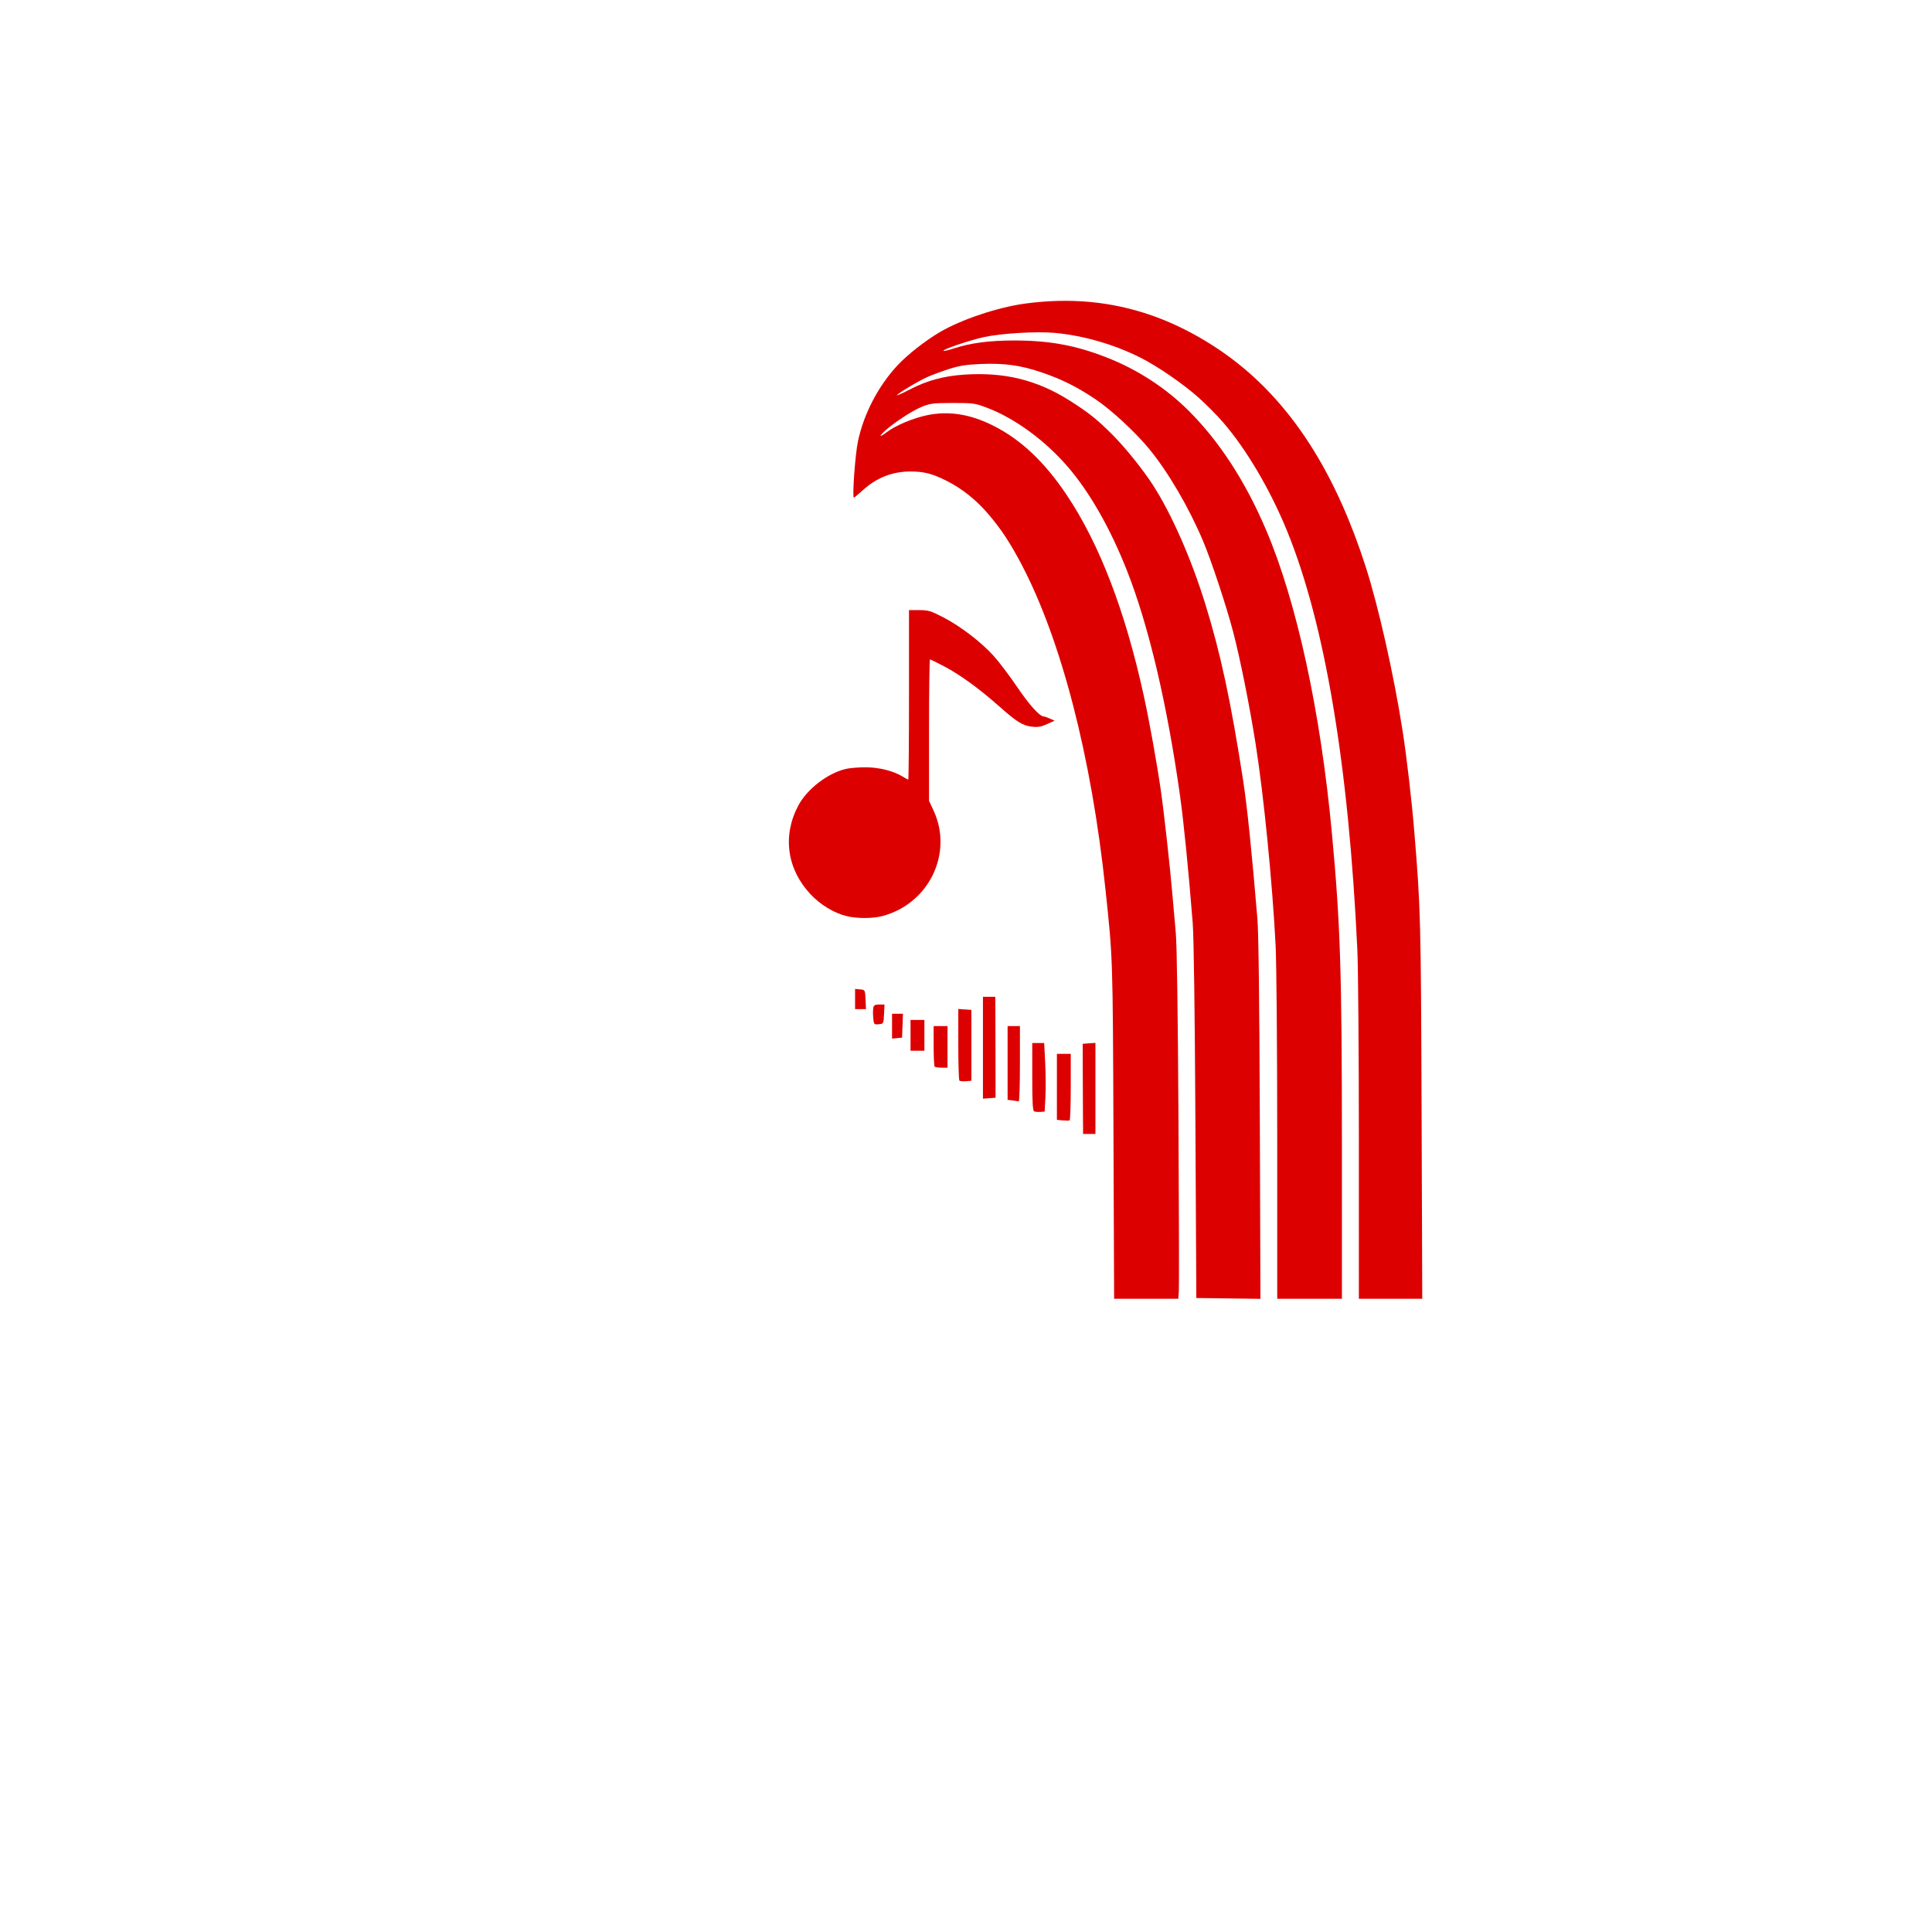
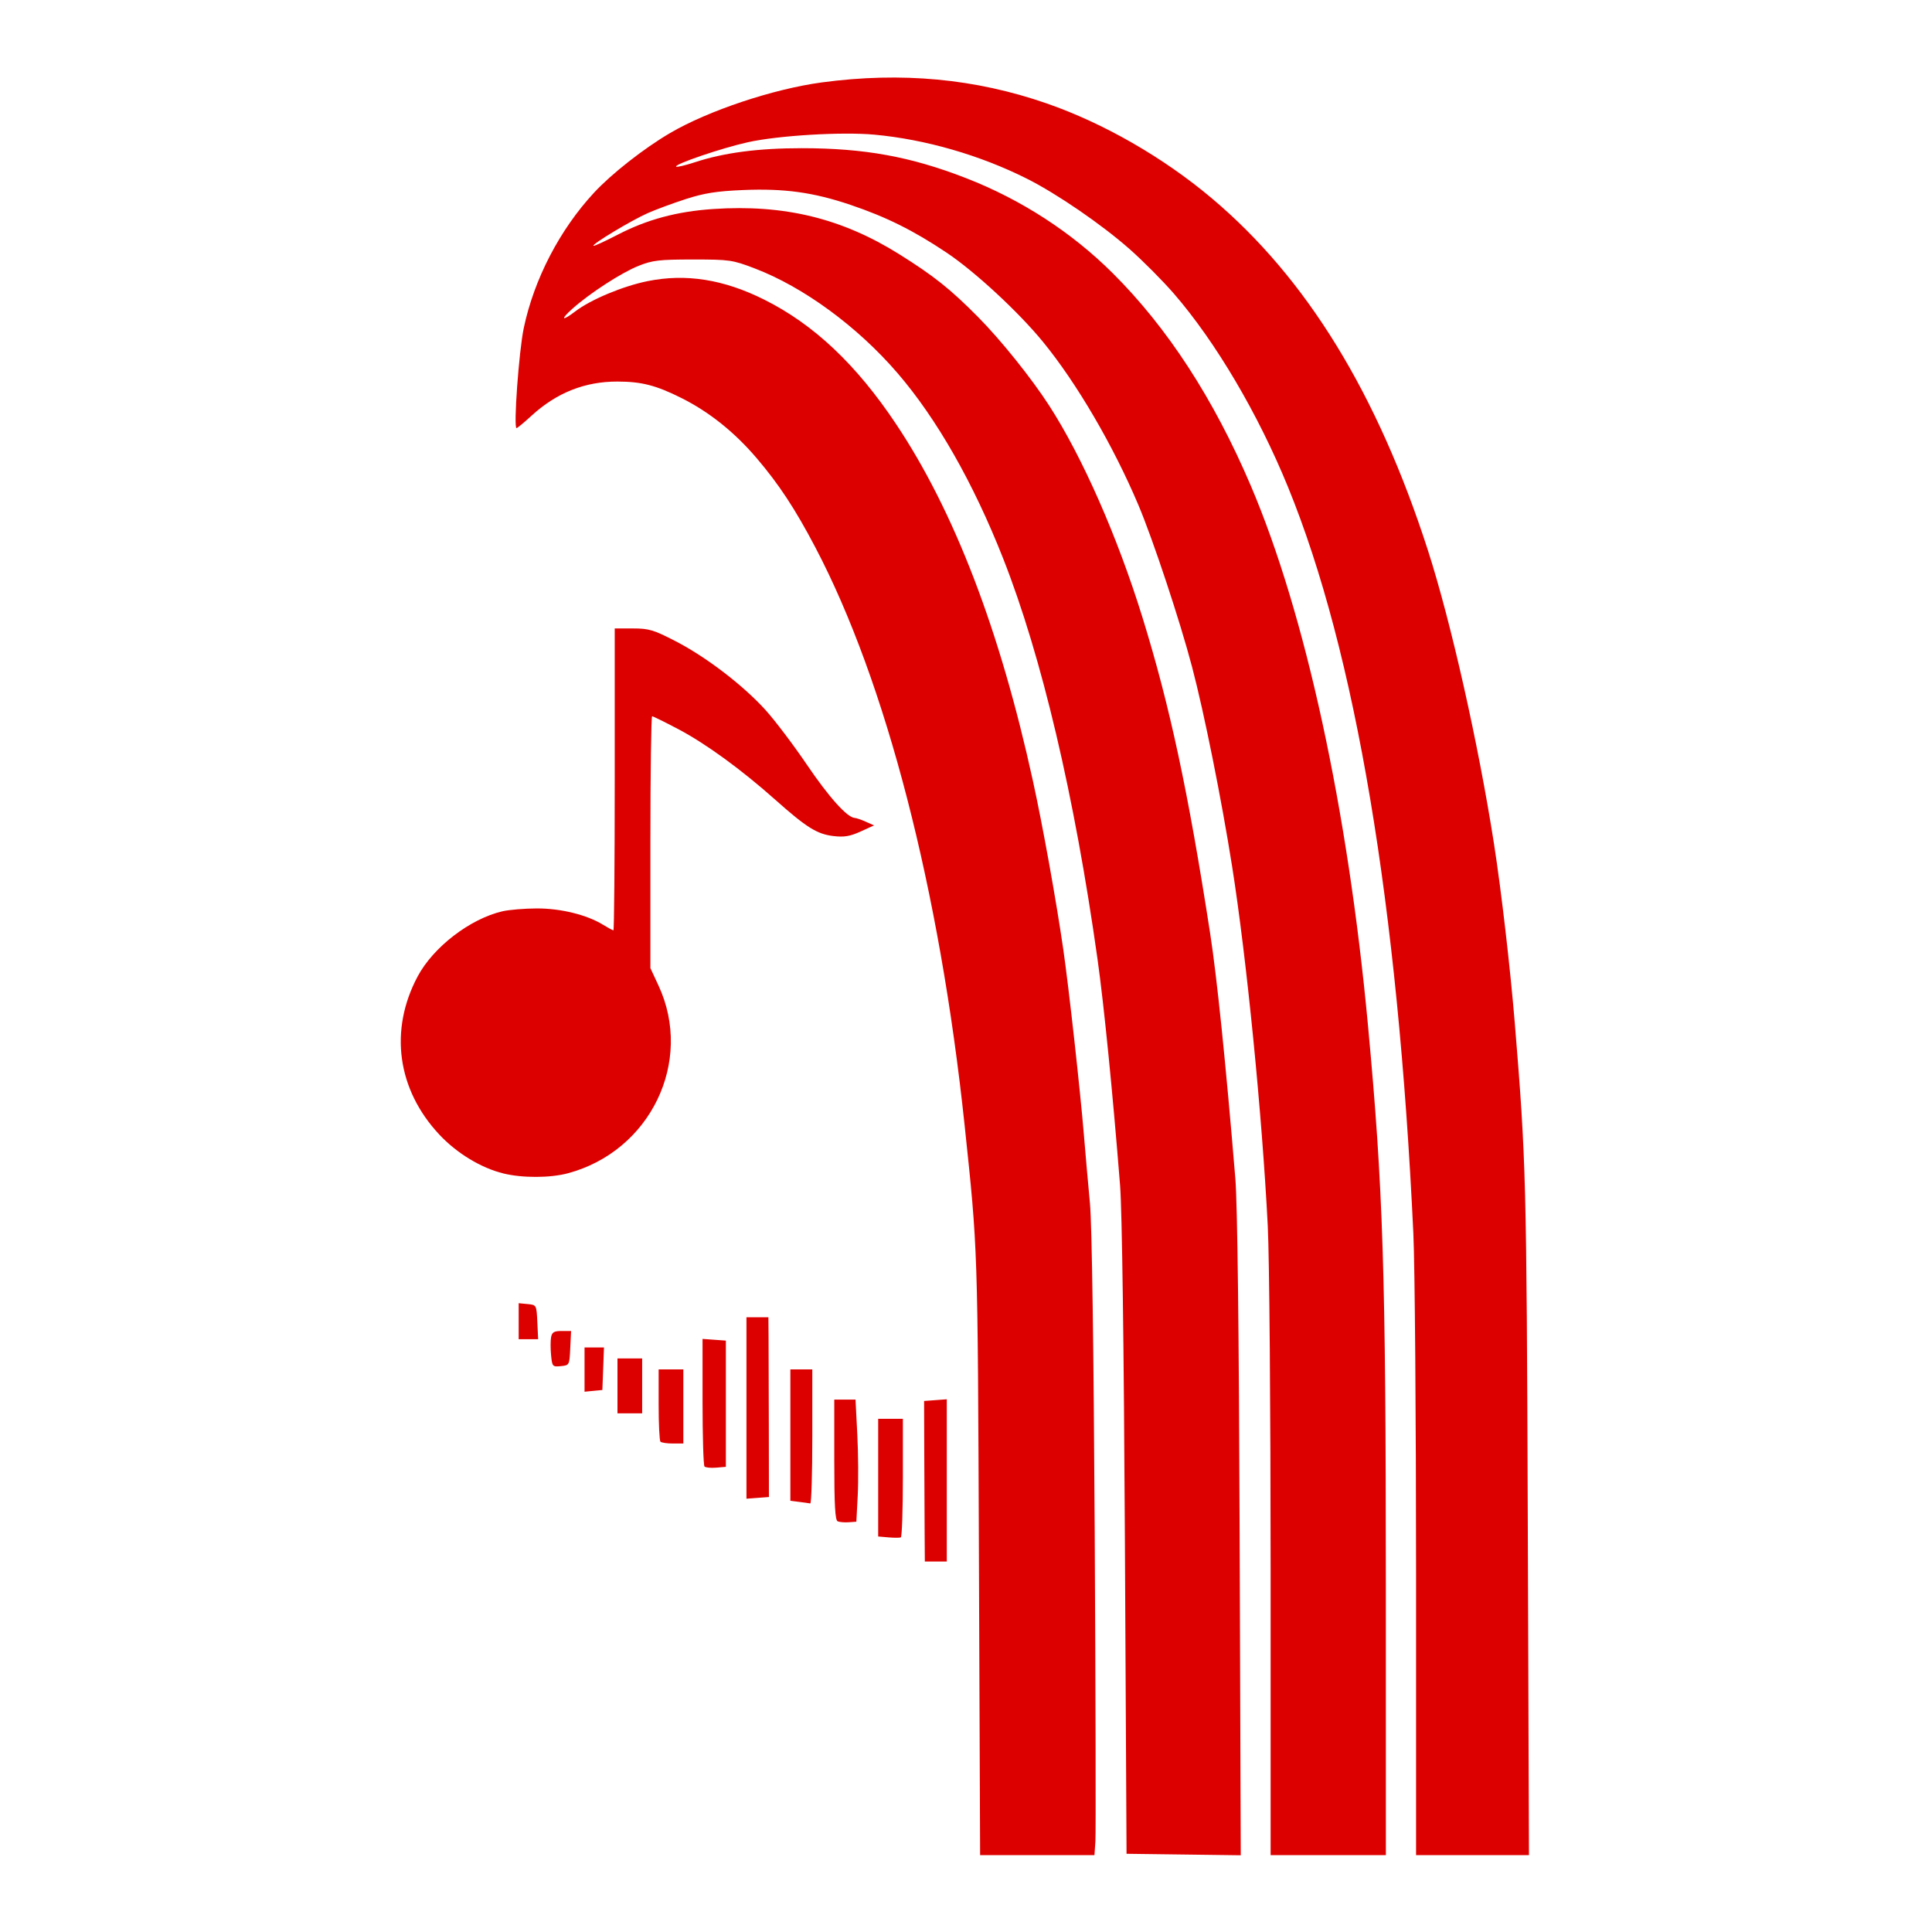
- <svg xmlns="http://www.w3.org/2000/svg" width="1024" height="1024" viewBox="0 0 1254 1254" role="img" aria-labelledby="title desc">
+ <svg xmlns="http://www.w3.org/2000/svg" width="1024" height="1024" viewBox="366 167 704 704" role="img" aria-labelledby="title desc">
  <g fill="#DD0000" fill-rule="evenodd">
    <g id="hair">
      <path id="hair-1" d="M 722.709 734.25 C 722.258 620.56 722.331 622.761 717.492 577 C 708.424 491.263 688.84 415.455 663.095 366.439 C 655.739 352.433 649.817 343.435 641.681 333.9 C 633.614 324.445 624.412 317.092 614.339 312.049 C 605.062 307.406 599.811 306.053 591 306.036 C 579.102 306.013 568.771 310.127 559.632 318.526 C 556.954 320.987 554.523 323 554.228 323 C 553.054 323 555.078 294.939 556.861 286.5 C 560.63 268.662 569.947 250.719 582.445 237.228 C 588.858 230.307 600.632 221.07 610.163 215.484 C 624.101 207.315 647.814 199.403 665.467 197.03 C 694.49 193.13 721.383 195.642 747.408 204.684 C 768.175 211.898 789.863 224.354 807.5 239.196 C 842.1 268.311 867.924 310.373 886.353 367.633 C 894.741 393.693 904.729 438.082 910.401 474.5 C 913.072 491.65 916.325 519.72 917.992 540 C 922.095 589.928 922.266 596.463 922.706 720.75 L 923.14 843 902.57 843 L 882 843 881.998 740.25 C 881.998 683.737 881.554 628.05 881.012 616.5 C 875.398 496.766 859.942 404.688 835.355 344.511 C 824.431 317.774 809.03 291.66 793.804 274.056 C 789.787 269.411 782.512 262.091 777.639 257.788 C 767.414 248.762 751.075 237.563 740.102 232.062 C 723.031 223.504 703.187 217.782 684.636 216.07 C 672.781 214.977 649.647 216.362 638.5 218.833 C 629.041 220.93 611.547 226.881 612.383 227.717 C 612.652 227.985 615.713 227.271 619.186 226.129 C 629.789 222.641 642.255 221 658.138 221 C 681.028 221 697.844 224.062 718 231.898 C 738.084 239.707 756.476 251.621 771.441 266.516 C 791.454 286.435 808.288 312.345 821.786 344 C 841.674 390.64 857.126 461.782 864.466 540.5 C 870.017 600.027 870.98 630.109 870.991 744.25 L 871 843 850 843 L 829 843 829 738.555 C 829 680.392 828.542 625.112 827.966 613.805 C 825.881 572.868 820.26 516.189 814.957 482.639 C 811.064 458.012 804.818 426.904 800.372 410 C 795.95 393.186 786.132 363.58 780.806 351 C 771.61 329.279 758.367 306.63 746.066 291.584 C 737.148 280.677 721.265 265.974 710.939 259.067 C 698.851 250.981 689.001 246.079 676 241.678 C 662.372 237.065 651.812 235.61 636.642 236.254 C 627.157 236.657 622.641 237.368 616.005 239.506 C 611.333 241.01 605.033 243.336 602.005 244.675 C 596.102 247.284 581.649 255.982 582.238 256.571 C 582.433 256.767 586.397 254.953 591.047 252.541 C 601.743 246.991 612.677 244.046 625.863 243.162 C 651.766 241.427 672.797 246.542 693.738 259.669 C 706.338 267.568 712.309 272.326 722.388 282.5 C 730.697 290.887 741.846 304.774 748.315 314.796 C 760.432 333.564 773.17 362.493 782.309 392 C 792.301 424.262 798.948 455.286 806.949 507 C 809.458 523.219 812.655 554.302 816.153 596.5 C 816.911 605.65 817.453 650.779 817.717 726.77 L 818.12 843.041 797.31 842.77 L 776.5 842.5 775.899 728 C 775.523 656.502 774.865 608.054 774.147 599 C 771.475 565.312 768.279 533.245 765.924 516.5 C 757.553 456.98 745.587 406.178 731.534 370.5 C 720.704 343.004 707.394 319.637 693.086 303 C 678.469 286.003 658.828 271.601 640.98 264.794 C 632.883 261.705 631.867 261.559 618.5 261.559 C 606.21 261.559 603.791 261.842 598.696 263.872 C 592.456 266.358 580.93 273.828 574.583 279.5 C 570.02 283.578 570.761 284.182 575.703 280.413 C 581.288 276.153 592.991 271.265 601.956 269.449 C 615.933 266.617 629.662 268.785 644.44 276.16 C 662.53 285.186 678.028 299.804 692.512 321.5 C 713.759 353.327 730.375 396.647 742.375 451.5 C 746.012 468.122 750.833 494.877 753.458 513 C 755.457 526.8 759.604 564.115 760.959 580.5 C 761.55 587.65 762.545 598.9 763.169 605.5 C 763.883 613.053 764.525 657.41 764.902 725.19 C 765.231 784.42 765.344 835.158 765.153 837.94 L 764.807 843 743.974 843 L 723.141 843 722.709 734.25 Z" />
    </g>
    <g id="eye-note">
      <path id="eye-note-1" d="M 549.5 594.611 C 541.325 592.618 532.458 587.245 526.063 580.408 C 510.717 564.003 507.759 542.366 518.187 522.8 C 523.897 512.087 537.329 501.777 549.115 499.06 C 551.527 498.504 557.165 498.038 561.645 498.024 C 570.361 497.998 579.869 500.346 585.774 503.983 C 587.575 505.093 589.262 506 589.524 506 C 589.786 506 590 481.25 590 451 L 590 396 596.591 396 C 602.477 396 604.146 396.498 612.19 400.652 C 623.321 406.401 636.662 416.602 644.886 425.651 C 648.31 429.418 655.129 438.424 660.04 445.665 C 668.12 457.577 674.731 464.924 677.478 465.045 C 678.04 465.07 679.85 465.693 681.5 466.429 L 684.5 467.768 679.585 470.004 C 675.722 471.761 673.601 472.113 669.677 471.648 C 663.732 470.944 659.878 468.537 648.536 458.446 C 636.088 447.371 623.186 437.979 613.144 432.685 C 608.257 430.108 603.975 428 603.629 428 C 603.283 428 603 448.649 603 473.888 L 603 519.775 605.958 526.138 C 618.813 553.794 602.977 586.534 572.869 594.547 C 566.439 596.259 556.371 596.286 549.5 594.611 Z" />
    </g>
    <g id="waveform-smile">
      <path id="waveform-smile-1" d="M 702.926 725.75 C 702.886 720.112 702.825 706.95 702.793 696.5 L 702.733 677.5 706.866 677.193 L 711 676.885 711 706.443 L 711 736 707 736 L 703 736 702.926 725.75 Z" />
      <path id="waveform-smile-2" d="M 689.75 727.204 L 686 726.879 686 705.44 L 686 684 690.5 684 L 695 684 695 705.441 C 695 717.234 694.663 727.028 694.25 727.206 C 693.837 727.384 691.812 727.383 689.75 727.204 Z" />
      <path id="waveform-smile-3" d="M 671.25 721.361 C 670.304 720.962 670 715.502 670 698.917 L 670 677 673.872 677 L 677.743 677 678.396 689.75 C 678.755 696.763 678.822 706.775 678.546 712 L 678.045 721.5 675.272 721.694 C 673.748 721.801 671.938 721.651 671.25 721.361 Z" />
      <path id="waveform-smile-4" d="M 657.25 714.277 L 654 713.873 654 689.937 L 654 666 658 666 L 662 666 662 690.5 C 662 703.975 661.663 714.928 661.25 714.84 C 660.837 714.752 659.038 714.498 657.25 714.277 Z" />
      <path id="waveform-smile-5" d="M 638 680.057 L 638 647 642 647 L 646 647 646.058 654.25 C 646.09 658.237 646.133 672.975 646.153 687 L 646.19 712.5 642.095 712.807 L 638 713.115 638 680.057 Z" />
      <path id="waveform-smile-6" d="M 622.714 701.381 C 622.321 700.988 622 690.366 622 677.776 L 622 654.885 626.25 655.193 L 630.5 655.5 630.5 678.5 L 630.5 701.5 626.964 701.798 C 625.02 701.961 623.107 701.774 622.714 701.381 Z" />
      <path id="waveform-smile-7" d="M 606.667 692.333 C 606.3 691.967 606 685.892 606 678.833 L 606 666 610.5 666 L 615 666 615 679.5 L 615 693 611.167 693 C 609.058 693 607.033 692.7 606.667 692.333 Z" />
      <path id="waveform-smile-8" d="M 591 672 L 591 662 595.5 662 L 600 662 600 672 L 600 682 595.5 682 L 591 682 591 672 Z" />
      <path id="waveform-smile-9" d="M 579 666.063 L 579 658 582.542 658 L 586.084 658 585.792 665.75 L 585.5 673.5 582.25 673.813 L 579 674.127 579 666.063 Z" />
      <path id="waveform-smile-10" d="M 566.803 660.805 C 566.574 658.437 566.577 655.487 566.81 654.25 C 567.151 652.436 567.898 652 570.664 652 L 574.095 652 573.798 658.25 C 573.502 664.452 573.476 664.502 570.36 664.805 C 567.333 665.099 567.206 664.956 566.803 660.805 Z" />
      <path id="waveform-smile-11" d="M 555 648.437 L 555 641.873 558.25 642.187 C 561.5 642.5 561.5 642.5 561.798 648.75 L 562.095 655 558.548 655 L 555 655 555 648.437 Z" />
    </g>
  </g>
</svg>
